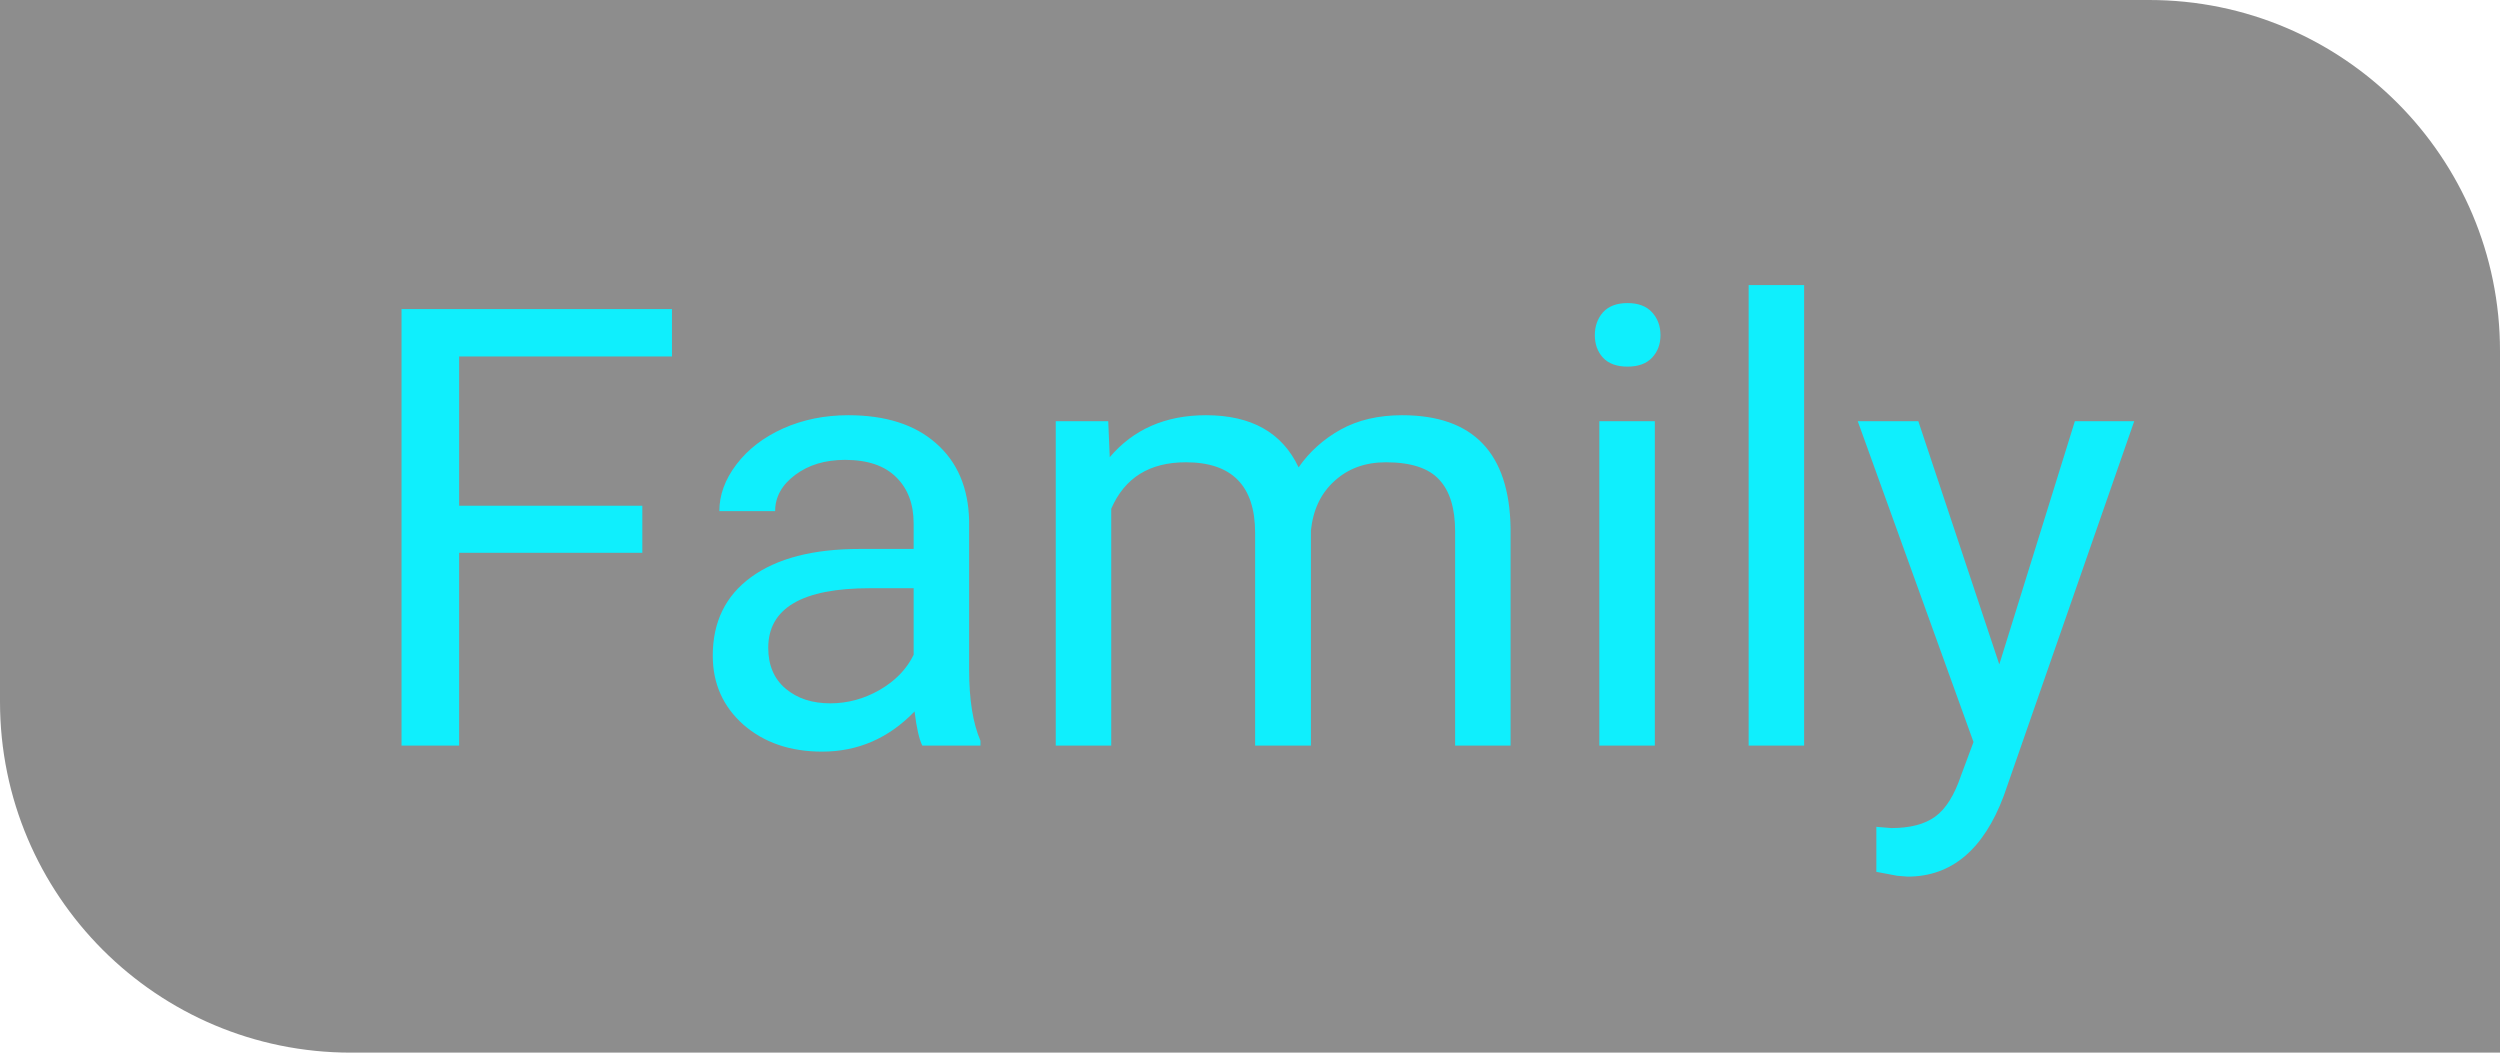
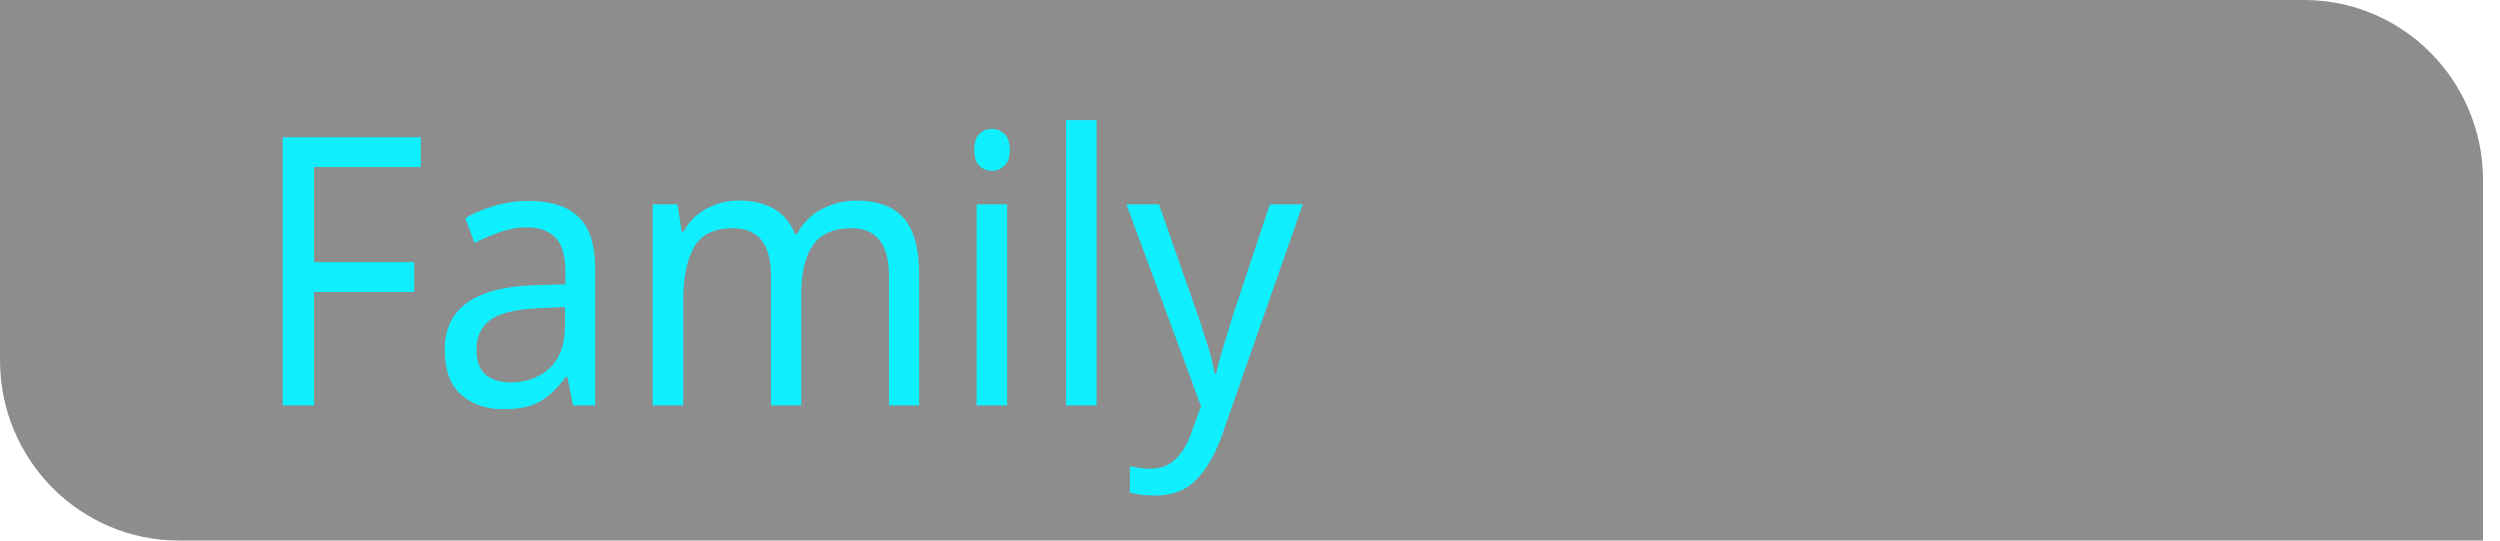
- <svg xmlns="http://www.w3.org/2000/svg" width="57" height="24" viewBox="0 0 57 24" fill="none">
-   <path d="M0 0H49C53.418 0 57 3.582 57 8V24H8C3.582 24 0 20.418 0 16V0Z" fill="#1D1D1D" fill-opacity="0.5" />
-   <path d="M14.645 12.604H10.468V17H9.155V7.047H15.321V8.127H10.468V11.531H14.645V12.604ZM21.029 17C20.956 16.854 20.897 16.594 20.852 16.221C20.264 16.831 19.562 17.137 18.746 17.137C18.017 17.137 17.418 16.932 16.948 16.521C16.483 16.107 16.251 15.583 16.251 14.949C16.251 14.179 16.543 13.582 17.126 13.158C17.714 12.73 18.539 12.516 19.601 12.516H20.831V11.935C20.831 11.492 20.699 11.142 20.435 10.882C20.17 10.617 19.781 10.485 19.266 10.485C18.814 10.485 18.436 10.599 18.131 10.827C17.826 11.055 17.673 11.331 17.673 11.654H16.401C16.401 11.285 16.531 10.93 16.791 10.588C17.055 10.242 17.411 9.968 17.857 9.768C18.309 9.567 18.803 9.467 19.341 9.467C20.193 9.467 20.861 9.681 21.344 10.109C21.827 10.533 22.078 11.119 22.096 11.866V15.271C22.096 15.95 22.182 16.49 22.355 16.891V17H21.029ZM18.931 16.036C19.327 16.036 19.703 15.934 20.059 15.729C20.414 15.523 20.672 15.257 20.831 14.929V13.411H19.84C18.29 13.411 17.516 13.865 17.516 14.771C17.516 15.168 17.648 15.478 17.912 15.701C18.176 15.925 18.516 16.036 18.931 16.036ZM25.268 9.604L25.302 10.424C25.844 9.786 26.576 9.467 27.496 9.467C28.531 9.467 29.235 9.863 29.608 10.656C29.855 10.301 30.174 10.014 30.565 9.795C30.962 9.576 31.429 9.467 31.967 9.467C33.589 9.467 34.414 10.326 34.441 12.044V17H33.177V12.119C33.177 11.591 33.056 11.196 32.815 10.937C32.573 10.672 32.167 10.54 31.598 10.54C31.128 10.54 30.739 10.681 30.429 10.964C30.119 11.242 29.939 11.618 29.889 12.092V17H28.617V12.153C28.617 11.078 28.091 10.54 27.038 10.54C26.209 10.54 25.641 10.893 25.336 11.6V17H24.071V9.604H25.268ZM37.73 17H36.465V9.604H37.73V17ZM36.362 7.642C36.362 7.437 36.424 7.263 36.547 7.122C36.675 6.981 36.861 6.91 37.107 6.91C37.353 6.91 37.54 6.981 37.668 7.122C37.796 7.263 37.859 7.437 37.859 7.642C37.859 7.847 37.796 8.018 37.668 8.154C37.54 8.291 37.353 8.359 37.107 8.359C36.861 8.359 36.675 8.291 36.547 8.154C36.424 8.018 36.362 7.847 36.362 7.642ZM41.134 17H39.869V6.5H41.134V17ZM45.584 15.148L47.307 9.604H48.66L45.687 18.142C45.226 19.372 44.495 19.987 43.492 19.987L43.253 19.967L42.781 19.878V18.852L43.123 18.88C43.551 18.88 43.884 18.793 44.121 18.62C44.363 18.447 44.561 18.13 44.716 17.67L44.996 16.918L42.357 9.604H43.738L45.584 15.148Z" fill="#0FEFFD" />
+ <svg xmlns="http://www.w3.org/2000/svg" width="111" height="24" fill="none">
+   <g>
+     <path stroke="null" id="svg_1" fill-opacity="0.5" fill="#1D1D1D" d="m0,0l102.3,0c4.388,0 7.946,3.582 7.946,8l0,16l-102.3,0c-4.388,0 -7.946,-3.582 -7.946,-8l0,-16z" />
+     <text style="cursor: text;" transform="matrix(1.09888 0 0 1.19065 10.4796 -1.86192)" font-weight="normal" stroke="null" xml:space="preserve" text-anchor="start" font-family="'Azeret Mono'" font-size="14" id="svg_3" y="16.683" x="0.527" fill="#0feffd">Family</text>
+   </g>
</svg>
